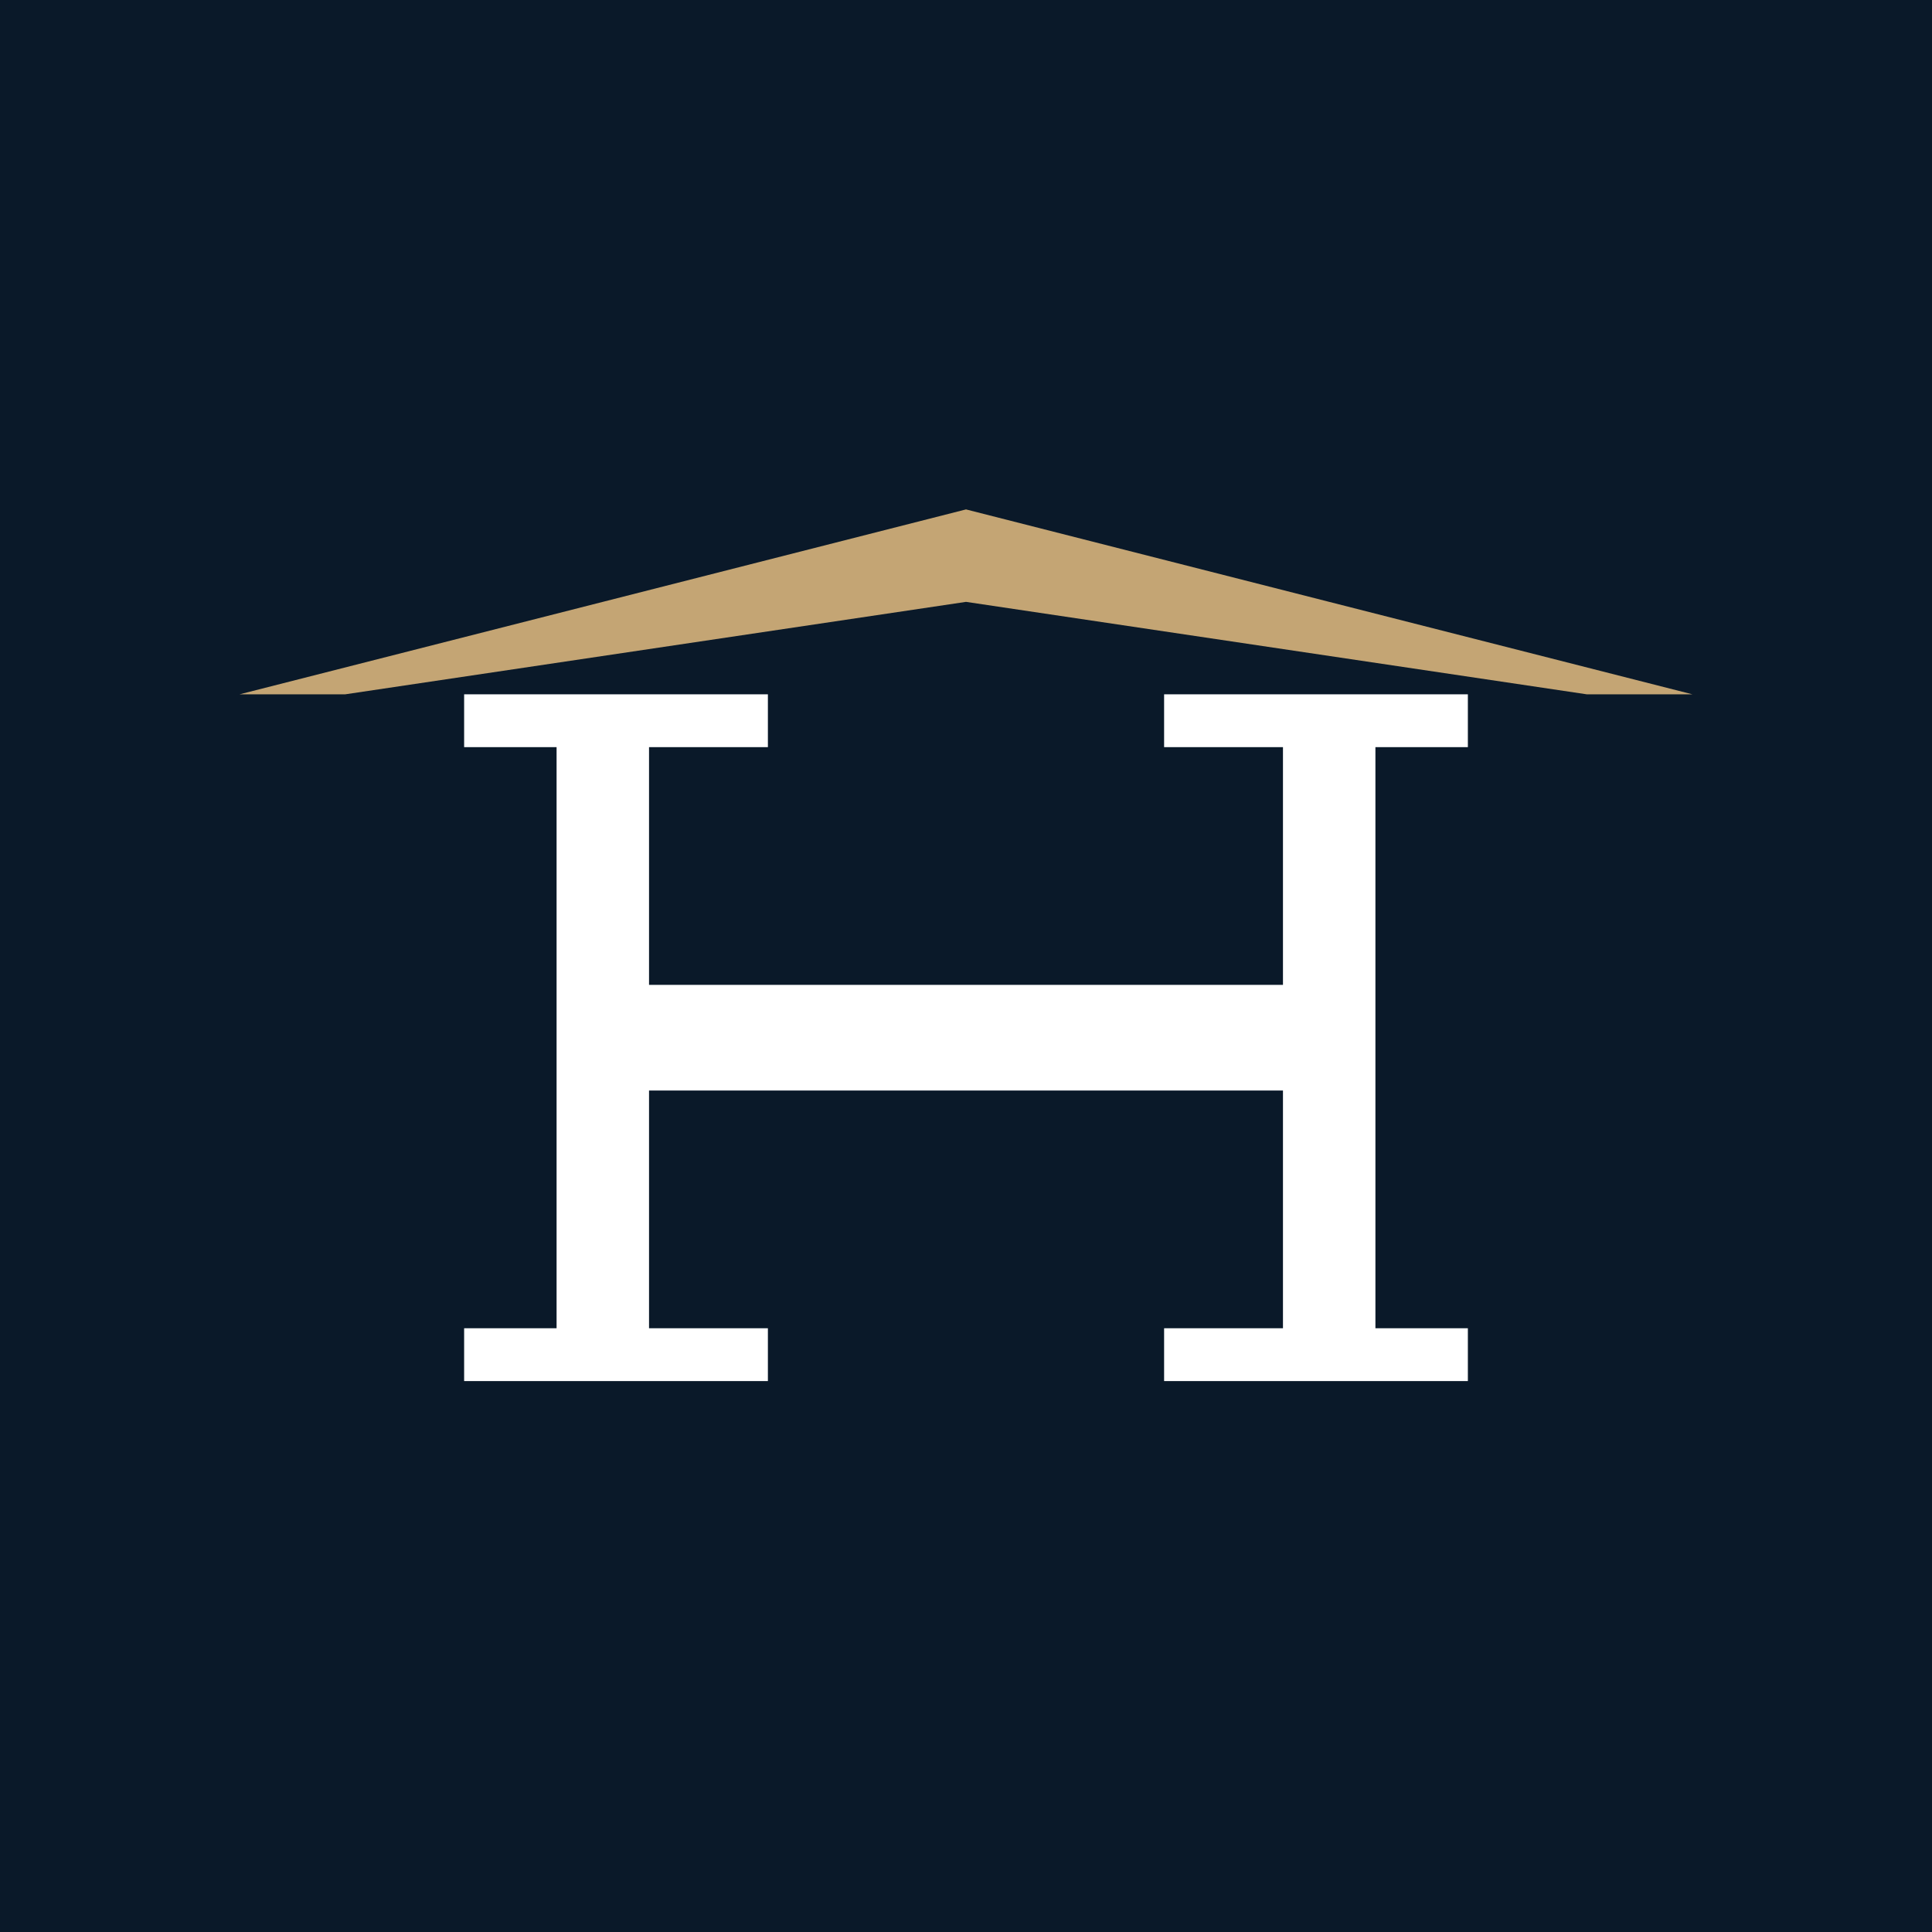
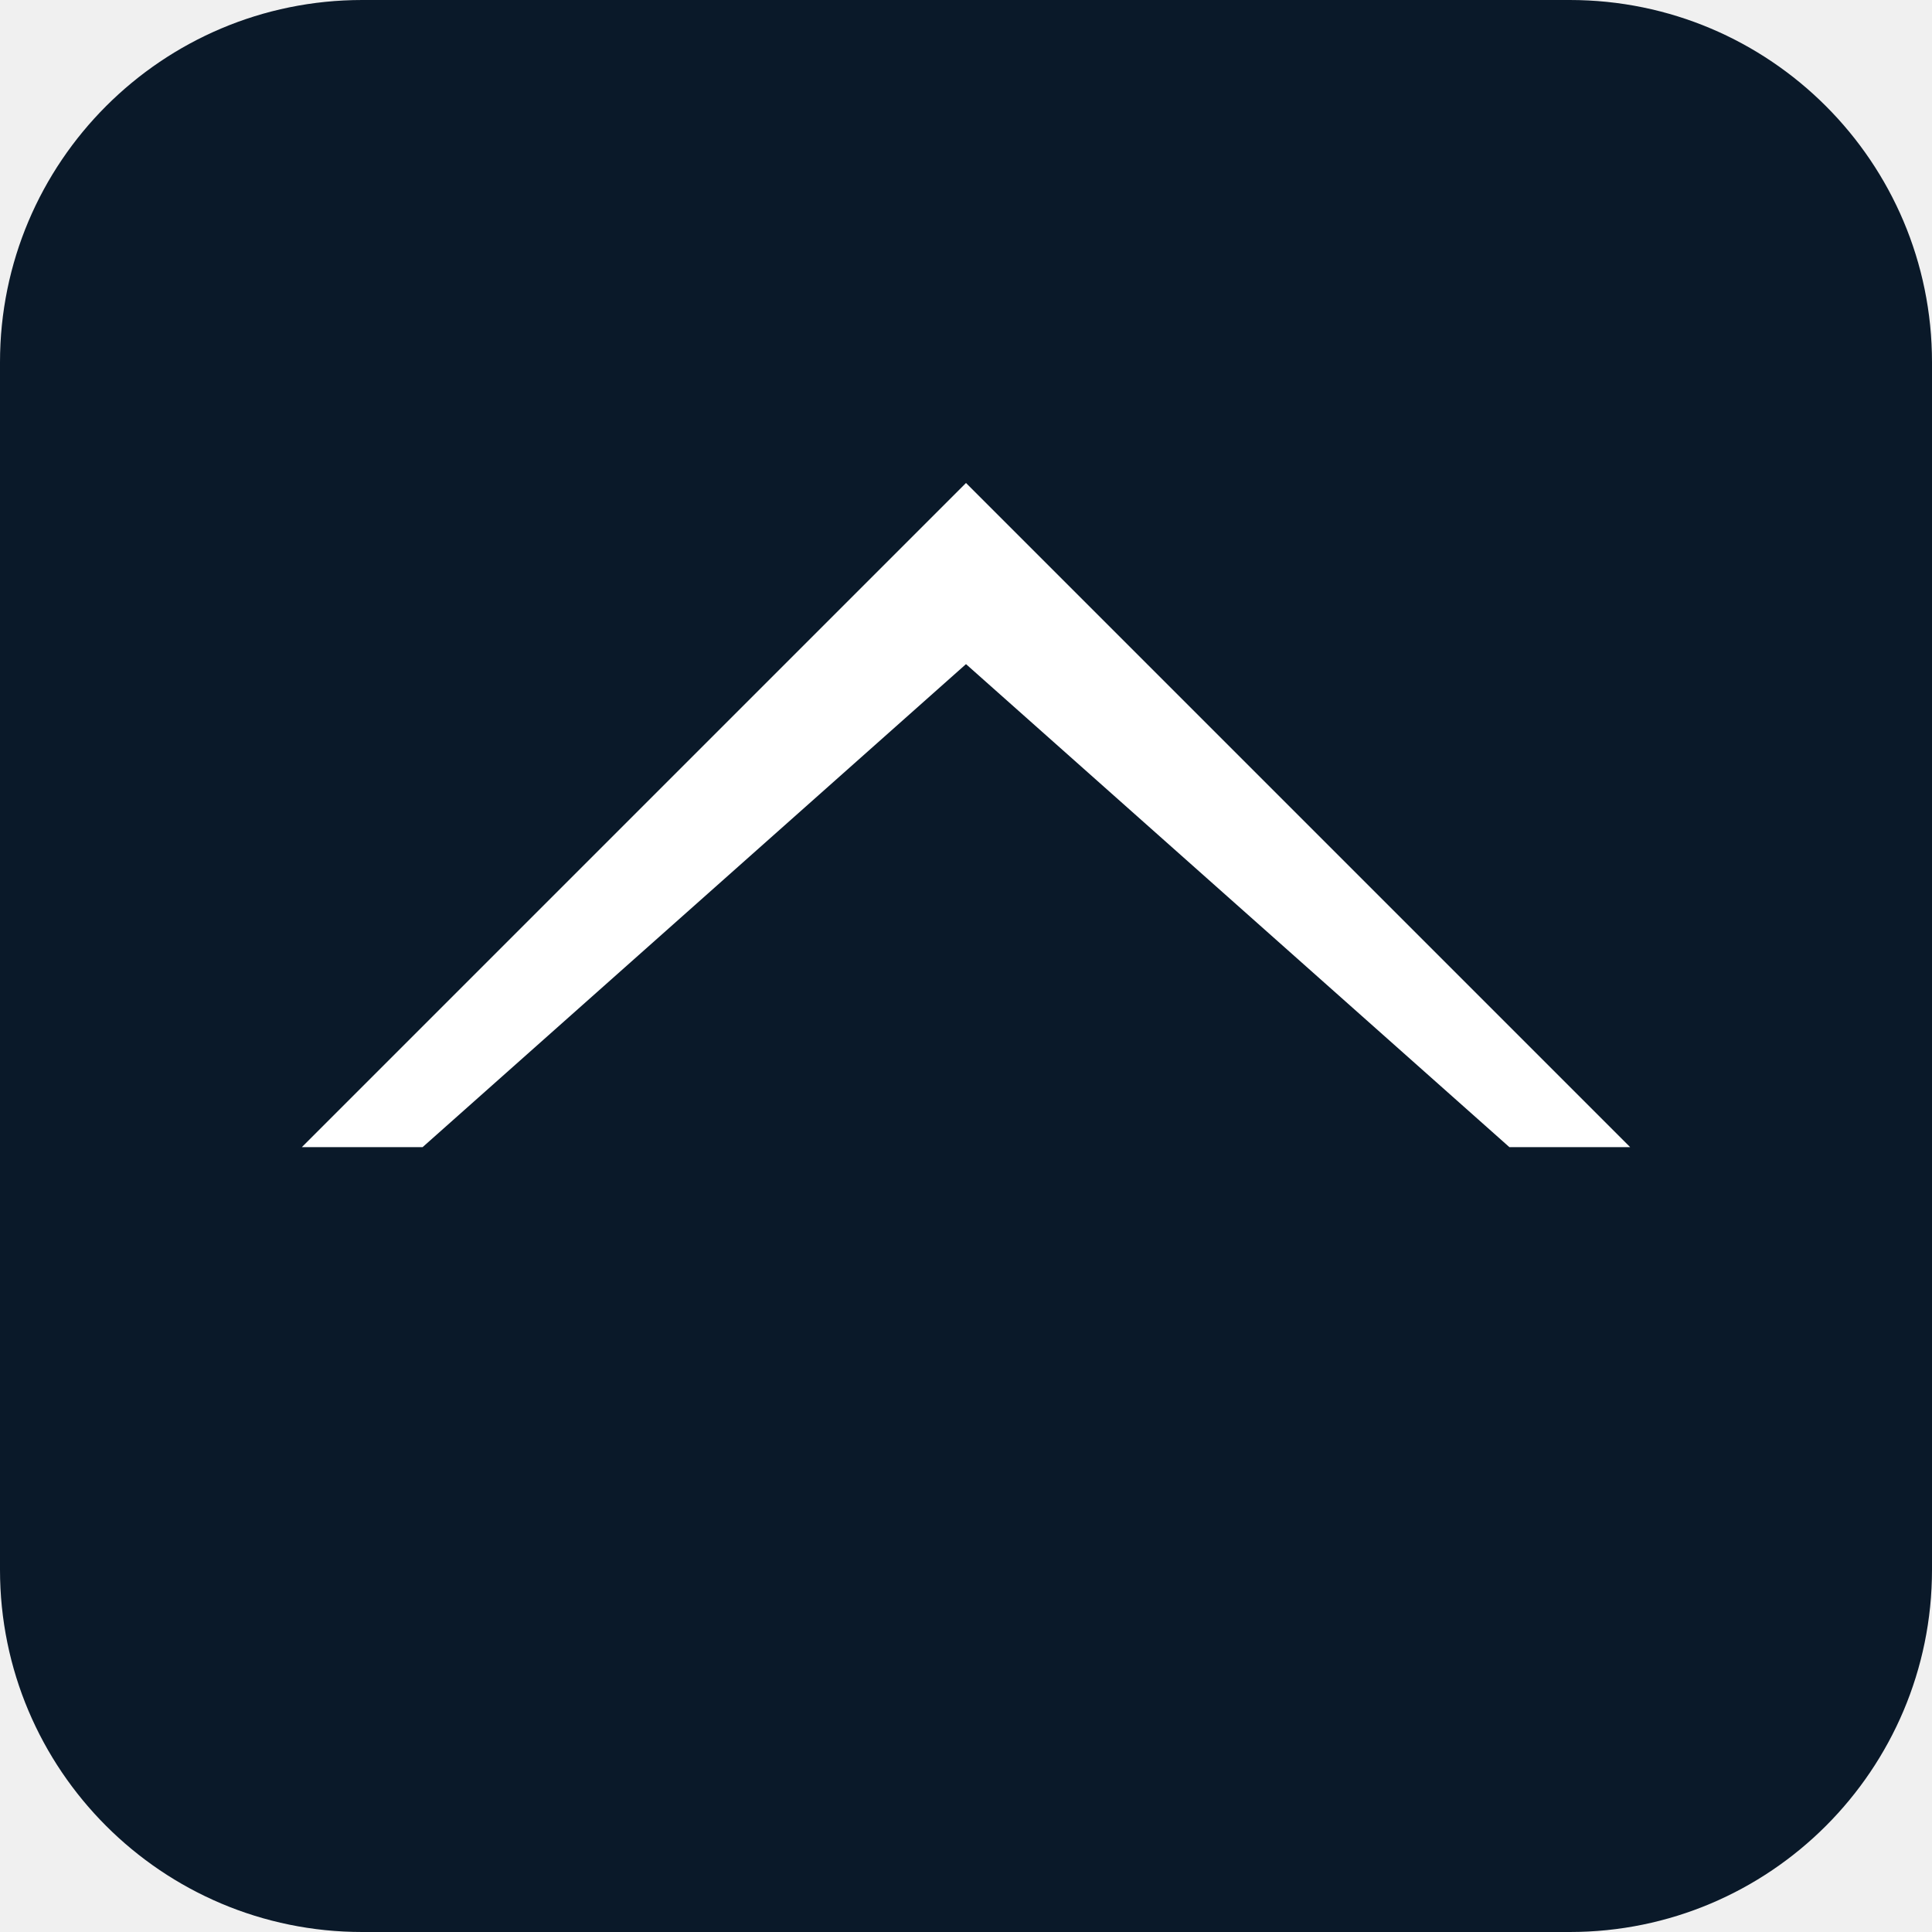
- <svg xmlns="http://www.w3.org/2000/svg" width="1024" height="1024" viewBox="0 0 1024 1024" fill="none">
-   <rect width="1024" height="1024" fill="#0a1929" />
-   <g transform="translate(512, 550) scale(14)">
-     <path d="M -19 -13 L -7.5 -13 L -7.5 -11 L -12 -11 L -12 -2 L 12 -2 L 12 -11 L 7.5 -11 L 7.5 -13 L 19 -13 L 19 -11 L 15.5 -11 L 15.5 11 L 19 11 L 19 13 L 7.5 13 L 7.5 11 L 12 11 L 12 2 L -12 2 L -12 11 L -7.5 11 L -7.5 13 L -19 13 L -19 11 L -15.5 11 L -15.5 -11 L -19 -11 Z" fill="white" />
-     <path d="M 0 -20 L -27.5 -13 L -23.5 -13 L 0 -16.5 L 23.5 -13 L 27.5 -13 Z" fill="#c4a574" />
+ <svg xmlns="http://www.w3.org/2000/svg" viewBox="0 0 64 64" width="64" height="64">
+   <rect width="64" height="64" fill="#0a1929" rx="12" />
+   <g transform="translate(32, 34)" fill="white">
+     <path d="M 0 -18 L -22 4 L -18 4 L 0 -12 L 18 4 L 22 4 Z" />
  </g>
</svg>
